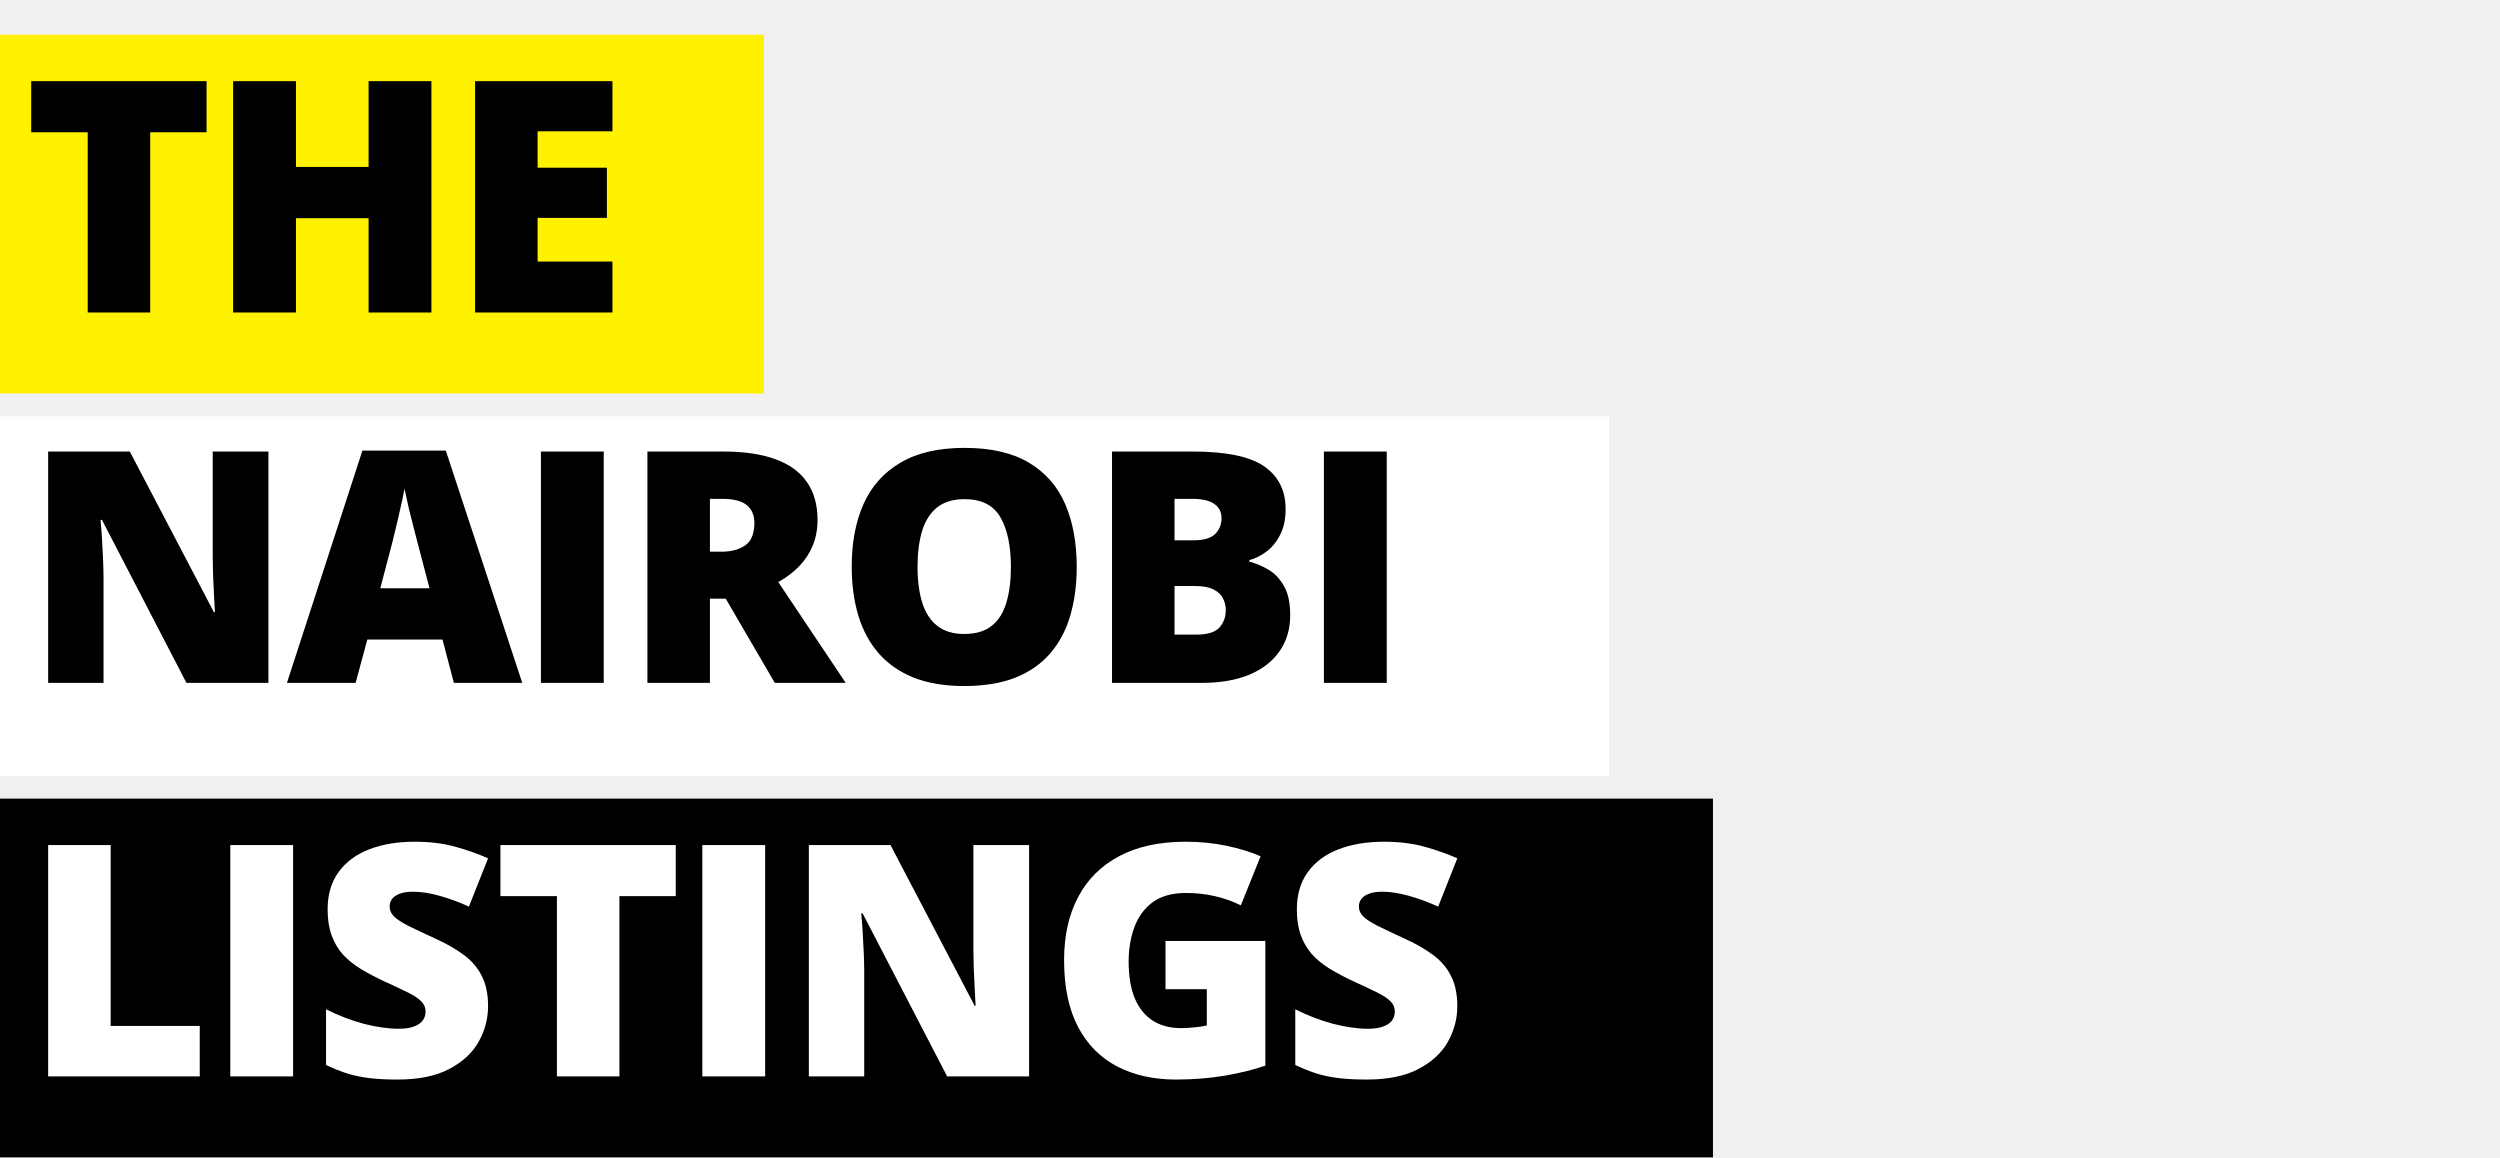
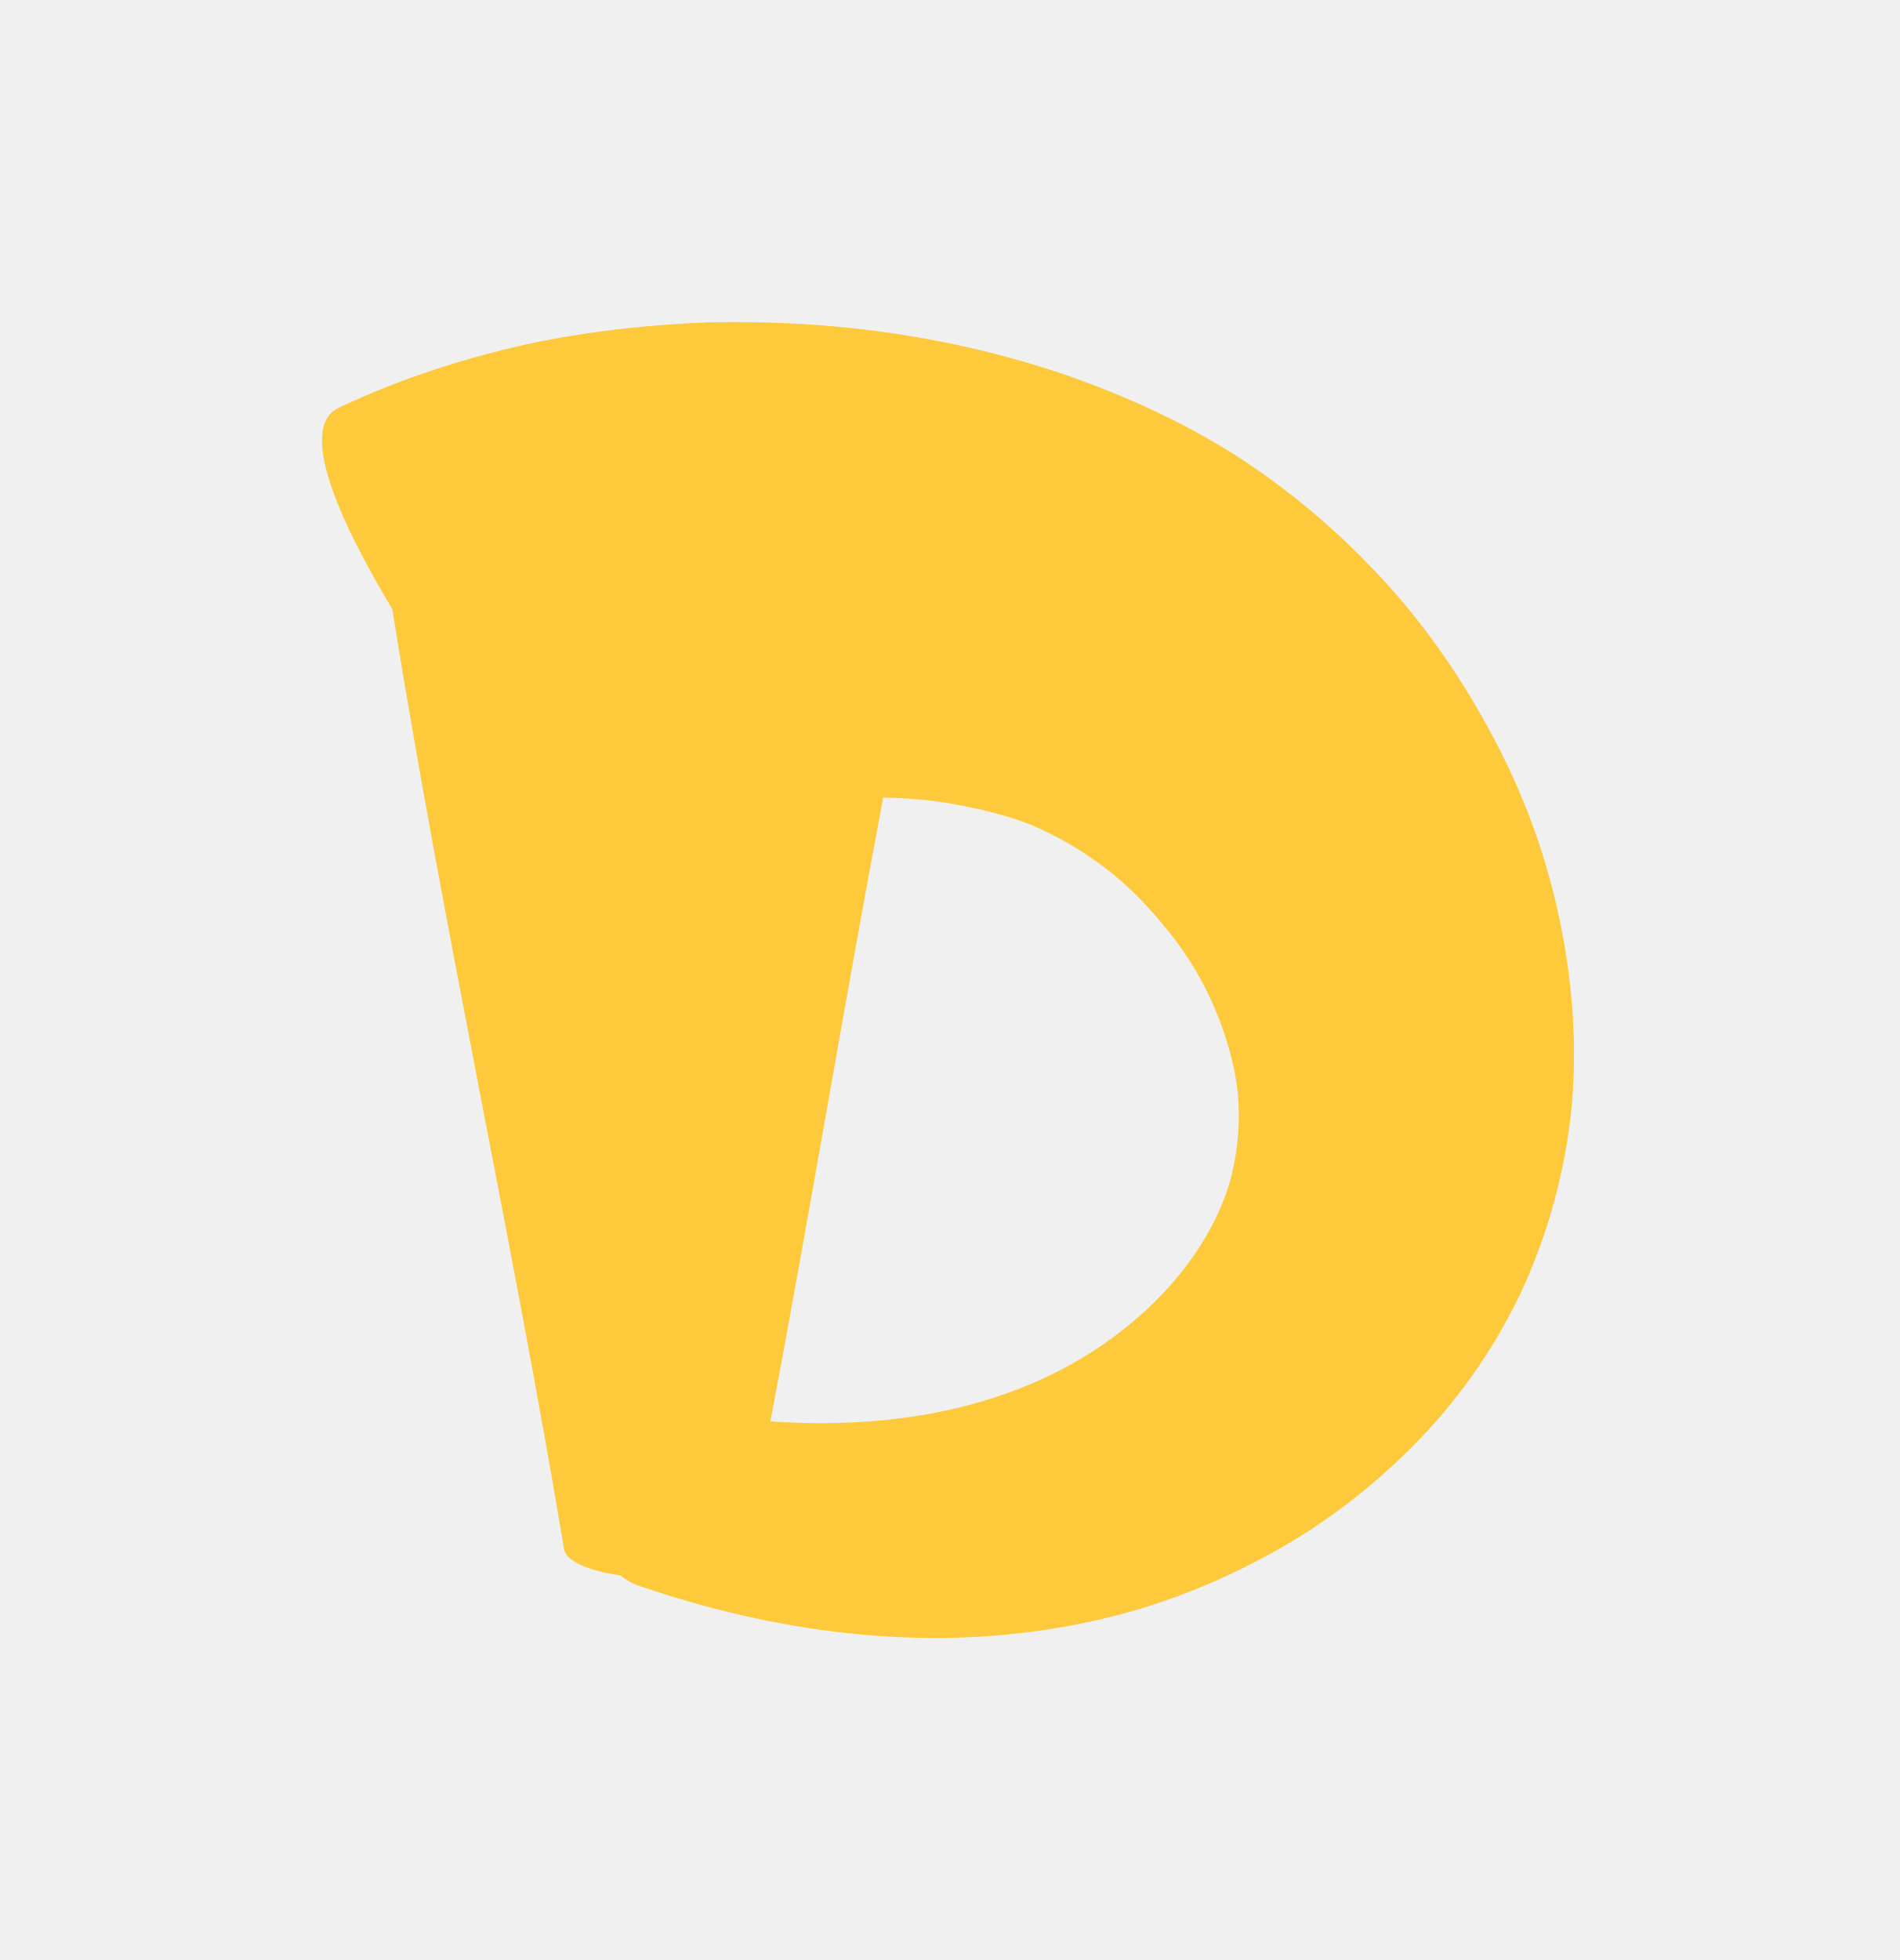
- <svg xmlns="http://www.w3.org/2000/svg" width="216" height="100" viewBox="0 0 216 100" fill="none">
-   <rect y="3" width="66" height="31" fill="#FEF200" />
-   <rect y="36" width="139" height="31" fill="white" />
-   <rect y="36" width="139" height="31" fill="white" />
-   <rect y="36" width="139" height="31" fill="white" />
-   <rect y="69" width="148" height="31" fill="white" />
-   <rect y="69" width="148" height="31" fill="black" />
-   <path d="M12.979 27H7.578V11.428H2.697V7.012H17.846V11.428H12.979V27ZM37.274 27H31.846V18.852H25.571V27H20.143V7.012H25.571V14.422H31.846V7.012H37.274V27ZM52.915 27H41.048V7.012H52.915V11.346H46.448V14.49H52.437V18.824H46.448V22.598H52.915V27Z" fill="black" />
-   <path d="M23.191 59H16.109L8.809 44.918H8.686C8.731 45.346 8.772 45.861 8.809 46.463C8.845 47.065 8.877 47.68 8.904 48.309C8.932 48.928 8.945 49.489 8.945 49.99V59H4.16V39.012H11.215L18.488 52.902H18.57C18.543 52.465 18.516 51.959 18.488 51.385C18.461 50.801 18.434 50.214 18.406 49.621C18.388 49.029 18.379 48.505 18.379 48.049V39.012H23.191V59ZM39.215 59L38.231 55.254H31.737L30.725 59H24.792L31.313 38.93H38.518L45.122 59H39.215ZM37.11 50.824L36.249 47.543C36.157 47.188 36.025 46.682 35.852 46.025C35.679 45.36 35.506 44.676 35.333 43.975C35.169 43.264 35.041 42.68 34.95 42.225C34.868 42.68 34.749 43.245 34.594 43.92C34.449 44.585 34.294 45.246 34.13 45.902C33.974 46.559 33.838 47.105 33.719 47.543L32.858 50.824H37.11ZM46.736 59V39.012H52.163V59H46.736ZM62.486 39.012C64.3 39.012 65.808 39.235 67.011 39.682C68.215 40.119 69.117 40.775 69.718 41.65C70.329 42.525 70.635 43.615 70.635 44.918C70.635 45.729 70.498 46.467 70.224 47.133C69.951 47.798 69.559 48.395 69.049 48.924C68.547 49.443 67.946 49.899 67.244 50.291L73.068 59H66.943L62.705 51.727H61.338V59H55.937V39.012H62.486ZM62.404 43.1H61.338V47.666H62.349C63.179 47.666 63.858 47.484 64.386 47.119C64.915 46.755 65.179 46.103 65.179 45.164C65.179 44.517 64.961 44.011 64.523 43.647C64.086 43.282 63.379 43.1 62.404 43.1ZM93.029 48.978C93.029 50.519 92.843 51.922 92.469 53.19C92.104 54.447 91.53 55.532 90.746 56.443C89.963 57.355 88.955 58.057 87.725 58.549C86.494 59.032 85.022 59.273 83.309 59.273C81.632 59.273 80.178 59.032 78.948 58.549C77.726 58.057 76.719 57.359 75.926 56.457C75.133 55.546 74.545 54.456 74.162 53.19C73.779 51.922 73.588 50.51 73.588 48.951C73.588 46.873 73.93 45.068 74.614 43.537C75.306 41.997 76.373 40.807 77.813 39.969C79.253 39.121 81.094 38.697 83.336 38.697C85.615 38.697 87.465 39.121 88.887 39.969C90.318 40.816 91.366 42.01 92.031 43.551C92.697 45.091 93.029 46.9 93.029 48.978ZM79.276 48.978C79.276 50.182 79.412 51.216 79.686 52.082C79.959 52.948 80.392 53.613 80.985 54.078C81.577 54.543 82.352 54.775 83.309 54.775C84.302 54.775 85.091 54.543 85.674 54.078C86.266 53.613 86.69 52.948 86.945 52.082C87.21 51.216 87.342 50.182 87.342 48.978C87.342 47.174 87.041 45.747 86.44 44.699C85.838 43.651 84.804 43.127 83.336 43.127C82.361 43.127 81.573 43.364 80.971 43.838C80.379 44.312 79.945 44.986 79.672 45.861C79.408 46.736 79.276 47.775 79.276 48.978ZM96.079 39.012H103.052C105.941 39.012 108.001 39.44 109.231 40.297C110.462 41.154 111.077 42.384 111.077 43.988C111.077 44.863 110.917 45.606 110.598 46.217C110.289 46.828 109.892 47.31 109.409 47.666C108.935 48.022 108.447 48.263 107.946 48.391V48.527C108.493 48.664 109.035 48.892 109.573 49.211C110.12 49.521 110.571 49.99 110.927 50.619C111.291 51.239 111.473 52.082 111.473 53.148C111.473 54.361 111.164 55.404 110.544 56.279C109.933 57.154 109.058 57.829 107.919 58.303C106.779 58.768 105.426 59 103.858 59H96.079V39.012ZM101.479 46.682H103.106C103.999 46.682 104.628 46.499 104.993 46.135C105.358 45.761 105.54 45.31 105.54 44.781C105.54 44.234 105.33 43.82 104.911 43.537C104.501 43.245 103.863 43.1 102.997 43.1H101.479V46.682ZM101.479 50.633V54.83H103.38C104.318 54.83 104.975 54.63 105.348 54.228C105.722 53.818 105.909 53.308 105.909 52.697C105.909 52.342 105.827 52.009 105.663 51.699C105.508 51.38 105.239 51.125 104.856 50.934C104.473 50.733 103.945 50.633 103.27 50.633H101.479ZM114.386 59V39.012H119.814V59H114.386Z" fill="black" />
-   <path d="M4.16 93V73.012H9.561V88.639H17.258V93H4.16ZM19.897 93V73.012H25.325V93H19.897ZM42.169 86.93C42.169 88.014 41.896 89.044 41.349 90.019C40.802 90.986 39.95 91.769 38.792 92.371C37.644 92.973 36.158 93.273 34.335 93.273C33.424 93.273 32.621 93.232 31.929 93.15C31.245 93.068 30.607 92.936 30.015 92.754C29.422 92.562 28.807 92.316 28.169 92.016V87.203C29.254 87.75 30.347 88.169 31.45 88.461C32.553 88.743 33.551 88.885 34.444 88.885C34.982 88.885 35.42 88.821 35.757 88.693C36.103 88.566 36.358 88.393 36.523 88.174C36.687 87.946 36.769 87.686 36.769 87.394C36.769 87.048 36.646 86.757 36.4 86.519C36.163 86.273 35.78 86.018 35.251 85.754C34.722 85.49 34.025 85.162 33.159 84.769C32.421 84.423 31.751 84.068 31.149 83.703C30.557 83.338 30.047 82.924 29.618 82.459C29.199 81.985 28.875 81.434 28.648 80.805C28.42 80.176 28.306 79.433 28.306 78.576C28.306 77.291 28.62 76.216 29.249 75.35C29.887 74.475 30.771 73.818 31.901 73.381C33.041 72.943 34.353 72.725 35.839 72.725C37.142 72.725 38.314 72.87 39.353 73.162C40.401 73.454 41.34 73.787 42.169 74.16L40.515 78.33C39.658 77.938 38.815 77.628 37.986 77.4C37.156 77.163 36.386 77.045 35.675 77.045C35.21 77.045 34.827 77.104 34.526 77.223C34.235 77.332 34.016 77.482 33.87 77.674C33.733 77.865 33.665 78.084 33.665 78.33C33.665 78.64 33.784 78.918 34.021 79.164C34.267 79.41 34.672 79.679 35.237 79.971C35.812 80.253 36.591 80.622 37.575 81.078C38.551 81.516 39.38 81.99 40.064 82.5C40.747 83.001 41.267 83.607 41.622 84.318C41.987 85.02 42.169 85.891 42.169 86.93ZM53.517 93H48.117V77.428H43.236V73.012H58.385V77.428H53.517V93ZM60.682 93V73.012H66.11V93H60.682ZM88.915 93H81.833L74.532 78.918H74.409C74.455 79.346 74.496 79.861 74.532 80.463C74.569 81.064 74.6 81.68 74.628 82.309C74.655 82.928 74.669 83.489 74.669 83.99V93H69.884V73.012H76.938L84.212 86.902H84.294C84.266 86.465 84.239 85.959 84.212 85.385C84.184 84.801 84.157 84.213 84.13 83.621C84.112 83.029 84.102 82.505 84.102 82.049V73.012H88.915V93ZM100.701 81.297H109.327V92.07C108.298 92.426 107.117 92.717 105.786 92.945C104.456 93.164 103.061 93.273 101.603 93.273C99.68 93.273 97.993 92.9 96.544 92.152C95.095 91.405 93.965 90.27 93.154 88.748C92.343 87.217 91.937 85.284 91.937 82.951C91.937 80.855 92.338 79.046 93.14 77.523C93.942 75.992 95.122 74.812 96.681 73.982C98.249 73.144 100.167 72.725 102.437 72.725C103.686 72.725 104.87 72.843 105.992 73.08C107.113 73.317 108.088 73.618 108.917 73.982L107.208 78.221C106.488 77.865 105.741 77.601 104.966 77.428C104.191 77.245 103.357 77.154 102.464 77.154C101.27 77.154 100.309 77.423 99.579 77.961C98.859 78.499 98.335 79.219 98.007 80.121C97.679 81.014 97.515 82.003 97.515 83.088C97.515 84.328 97.688 85.376 98.034 86.232C98.39 87.08 98.905 87.727 99.579 88.174C100.263 88.611 101.088 88.83 102.054 88.83C102.373 88.83 102.76 88.807 103.216 88.762C103.681 88.716 104.032 88.662 104.269 88.598V85.467H100.701V81.297ZM125.912 86.93C125.912 88.014 125.639 89.044 125.092 90.019C124.545 90.986 123.693 91.769 122.535 92.371C121.387 92.973 119.901 93.273 118.078 93.273C117.167 93.273 116.365 93.232 115.672 93.15C114.988 93.068 114.35 92.936 113.758 92.754C113.165 92.562 112.55 92.316 111.912 92.016V87.203C112.997 87.75 114.09 88.169 115.193 88.461C116.296 88.743 117.294 88.885 118.187 88.885C118.725 88.885 119.163 88.821 119.5 88.693C119.846 88.566 120.101 88.393 120.266 88.174C120.43 87.946 120.512 87.686 120.512 87.394C120.512 87.048 120.389 86.757 120.143 86.519C119.906 86.273 119.523 86.018 118.994 85.754C118.465 85.49 117.768 85.162 116.902 84.769C116.164 84.423 115.494 84.068 114.893 83.703C114.3 83.338 113.79 82.924 113.361 82.459C112.942 81.985 112.618 81.434 112.391 80.805C112.163 80.176 112.049 79.433 112.049 78.576C112.049 77.291 112.363 76.216 112.992 75.35C113.63 74.475 114.514 73.818 115.644 73.381C116.784 72.943 118.096 72.725 119.582 72.725C120.885 72.725 122.057 72.87 123.096 73.162C124.144 73.454 125.083 73.787 125.912 74.16L124.258 78.33C123.401 77.938 122.558 77.628 121.728 77.4C120.899 77.163 120.129 77.045 119.418 77.045C118.953 77.045 118.57 77.104 118.269 77.223C117.978 77.332 117.759 77.482 117.613 77.674C117.476 77.865 117.408 78.084 117.408 78.33C117.408 78.64 117.527 78.918 117.764 79.164C118.01 79.41 118.415 79.679 118.98 79.971C119.555 80.253 120.334 80.622 121.318 81.078C122.294 81.516 123.123 81.99 123.807 82.5C124.49 83.001 125.01 83.607 125.365 84.318C125.73 85.02 125.912 85.891 125.912 86.93Z" fill="white" />
+ <svg xmlns="http://www.w3.org/2000/svg" width="95" height="98" viewBox="0 0 95 98" fill="none">
+   <path d="M77.915 45.609C78.598 48.696 78.889 51.923 78.613 55.178C78.32 58.433 77.433 61.679 76.059 64.635C74.661 67.569 72.79 70.175 70.627 72.335C68.467 74.504 66.067 76.304 63.511 77.7C60.956 79.1 58.274 80.166 55.504 80.855C52.725 81.538 49.989 81.855 47.271 81.898C41.843 81.957 36.681 80.915 31.899 79.27C31.558 79.147 31.279 78.97 31.026 78.77C29.592 78.563 28.419 78.142 28.22 77.521C25.632 61.994 22.212 46.63 19.616 30.451C16.779 25.728 14.943 21.337 16.942 20.386C20.101 18.895 23.241 17.913 26.337 17.213C29.429 16.554 32.479 16.232 35.499 16.114C41.532 15.991 47.467 16.763 53.335 18.758C56.267 19.793 59.177 21.082 61.996 22.896C64.758 24.7 67.198 26.822 69.32 29.155C71.446 31.488 73.199 34.087 74.661 36.83C76.124 39.57 77.237 42.514 77.915 45.609ZM61.602 58.732C61.92 57.377 62.03 56.044 61.904 54.663C61.759 53.282 61.361 51.877 60.789 50.511C60.226 49.142 59.436 47.809 58.471 46.606C57.515 45.407 56.448 44.282 55.249 43.383C54.056 42.481 52.801 41.759 51.553 41.24C50.341 40.755 48.886 40.404 47.374 40.15C46.352 39.976 45.267 39.904 44.17 39.877C42.236 50.097 40.511 60.588 38.529 71.071C41.223 71.253 43.867 71.152 46.365 70.712C50.208 70.032 53.563 68.577 56.289 66.388C59.01 64.227 60.922 61.44 61.602 58.732Z" fill="#FFC93C" />
</svg>
